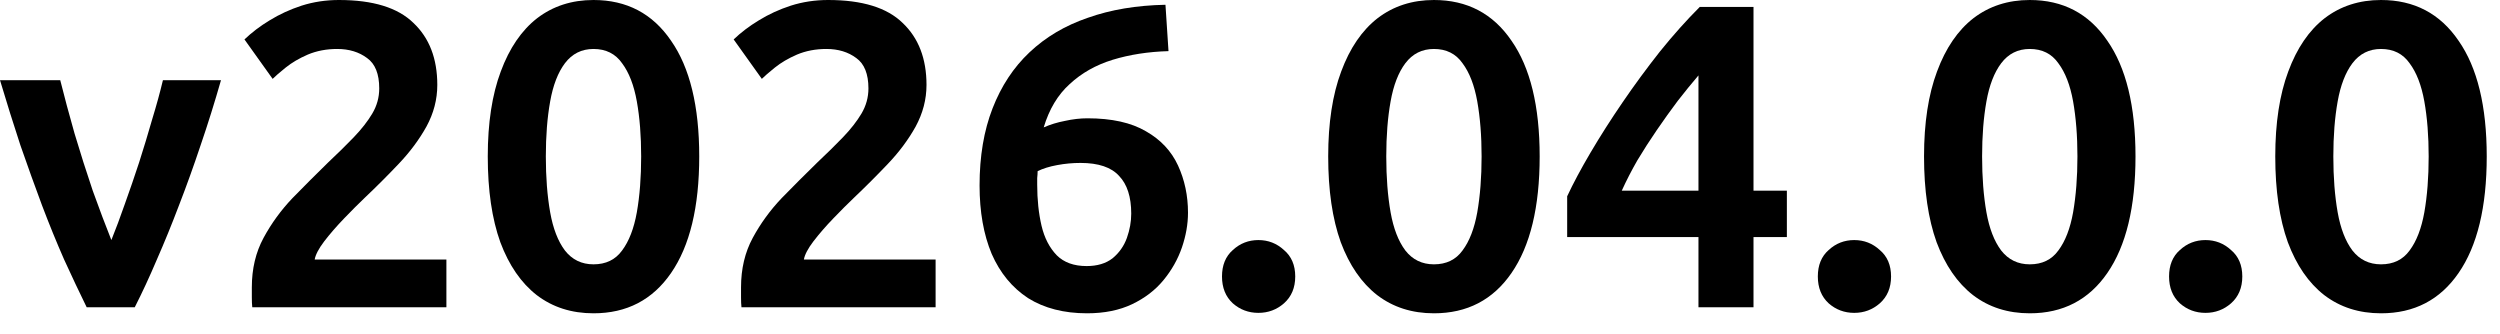
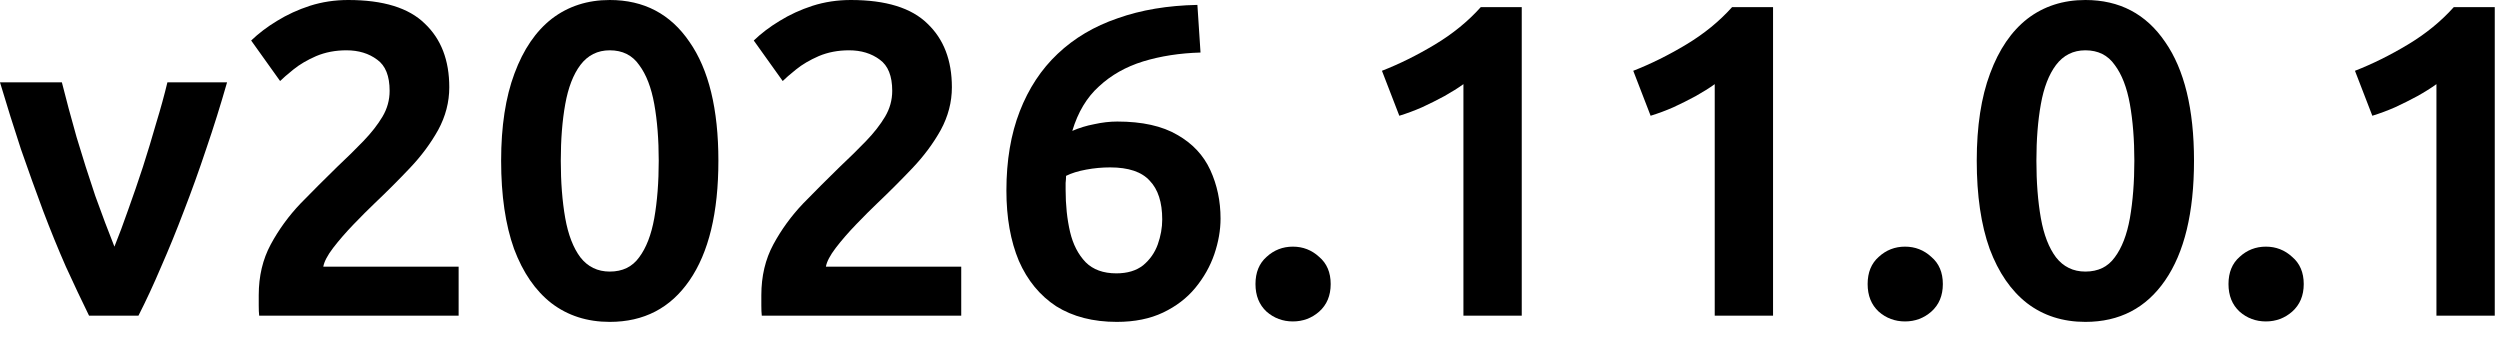
- <svg xmlns="http://www.w3.org/2000/svg" width="75" height="10" viewBox="0 0 75 10" fill="none">
-   <path d="M71.43 9.399C70.771 9.399 70.204 9.217 69.727 8.853C69.259 8.489 68.895 7.96 68.635 7.267C68.383 6.565 68.258 5.707 68.258 4.693C68.258 3.688 68.388 2.838 68.648 2.145C68.908 1.443 69.272 0.91 69.74 0.546C70.216 0.182 70.78 0 71.43 0C72.427 0 73.202 0.407 73.757 1.222C74.32 2.028 74.602 3.185 74.602 4.693C74.602 6.21 74.32 7.375 73.757 8.19C73.202 8.996 72.427 9.399 71.43 9.399ZM71.43 7.93C71.802 7.93 72.088 7.791 72.288 7.514C72.496 7.237 72.643 6.855 72.73 6.37C72.817 5.876 72.86 5.317 72.86 4.693C72.86 4.078 72.817 3.527 72.73 3.042C72.643 2.557 72.496 2.175 72.288 1.898C72.088 1.612 71.802 1.469 71.43 1.469C71.075 1.469 70.788 1.612 70.572 1.898C70.364 2.175 70.216 2.557 70.13 3.042C70.043 3.527 70 4.078 70 4.693C70 5.317 70.043 5.876 70.13 6.37C70.216 6.855 70.364 7.237 70.572 7.514C70.788 7.791 71.075 7.93 71.43 7.93Z" fill="black" />
+ <svg xmlns="http://www.w3.org/2000/svg" width="73" height="10" viewBox="0 0 73 10" fill="none">
+   <path d="M71.144 9.217V2.457C70.988 2.57 70.802 2.687 70.585 2.808C70.377 2.921 70.16 3.029 69.935 3.133C69.718 3.228 69.497 3.311 69.272 3.38L68.765 2.067C69.276 1.868 69.792 1.612 70.312 1.3C70.832 0.988 71.278 0.624 71.651 0.208H72.847V9.217H71.144Z" fill="black" />
  <path d="M66.164 9.386C65.869 9.386 65.613 9.29 65.397 9.1C65.18 8.9 65.072 8.632 65.072 8.294C65.072 7.956 65.18 7.691 65.397 7.501C65.613 7.301 65.869 7.202 66.164 7.202C66.458 7.202 66.714 7.301 66.931 7.501C67.156 7.691 67.269 7.956 67.269 8.294C67.269 8.632 67.156 8.9 66.931 9.1C66.714 9.29 66.458 9.386 66.164 9.386Z" fill="black" />
-   <path d="M60.893 9.399C60.234 9.399 59.666 9.217 59.19 8.853C58.722 8.489 58.358 7.96 58.098 7.267C57.846 6.565 57.721 5.707 57.721 4.693C57.721 3.688 57.851 2.838 58.111 2.145C58.371 1.443 58.735 0.91 59.203 0.546C59.679 0.182 60.243 0 60.893 0C61.889 0 62.665 0.407 63.22 1.222C63.783 2.028 64.065 3.185 64.065 4.693C64.065 6.21 63.783 7.375 63.22 8.19C62.665 8.996 61.889 9.399 60.893 9.399ZM60.893 7.93C61.265 7.93 61.551 7.791 61.751 7.514C61.959 7.237 62.106 6.855 62.193 6.37C62.279 5.876 62.323 5.317 62.323 4.693C62.323 4.078 62.279 3.527 62.193 3.042C62.106 2.557 61.959 2.175 61.751 1.898C61.551 1.612 61.265 1.469 60.893 1.469C60.537 1.469 60.251 1.612 60.035 1.898C59.827 2.175 59.679 2.557 59.593 3.042C59.506 3.527 59.463 4.078 59.463 4.693C59.463 5.317 59.506 5.876 59.593 6.37C59.679 6.855 59.827 7.237 60.035 7.514C60.251 7.791 60.537 7.93 60.893 7.93Z" fill="black" />
-   <path d="M55.627 9.386C55.332 9.386 55.076 9.29 54.86 9.1C54.643 8.9 54.535 8.632 54.535 8.294C54.535 7.956 54.643 7.691 54.86 7.501C55.076 7.301 55.332 7.202 55.627 7.202C55.921 7.202 56.177 7.301 56.394 7.501C56.619 7.691 56.732 7.956 56.732 8.294C56.732 8.632 56.619 8.9 56.394 9.1C56.177 9.29 55.921 9.386 55.627 9.386Z" fill="black" />
-   <path d="M50.954 9.217V7.111H47.015V5.889C47.197 5.499 47.431 5.061 47.717 4.576C48.003 4.091 48.323 3.588 48.679 3.068C49.034 2.548 49.407 2.041 49.797 1.547C50.195 1.053 50.594 0.607 50.993 0.208H52.605V5.72H53.606V7.111H52.605V9.217H50.954ZM48.653 5.72H50.954V2.262C50.754 2.496 50.546 2.752 50.33 3.029C50.122 3.306 49.914 3.597 49.706 3.9C49.498 4.203 49.303 4.507 49.121 4.81C48.947 5.113 48.791 5.417 48.653 5.72Z" fill="black" />
-   <path d="M43.018 9.399C42.359 9.399 41.791 9.217 41.315 8.853C40.847 8.489 40.483 7.96 40.223 7.267C39.971 6.565 39.846 5.707 39.846 4.693C39.846 3.688 39.976 2.838 40.236 2.145C40.496 1.443 40.86 0.91 41.328 0.546C41.804 0.182 42.368 0 43.018 0C44.014 0 44.79 0.407 45.345 1.222C45.908 2.028 46.19 3.185 46.19 4.693C46.19 6.21 45.908 7.375 45.345 8.19C44.79 8.996 44.014 9.399 43.018 9.399ZM43.018 7.93C43.39 7.93 43.676 7.791 43.876 7.514C44.084 7.237 44.231 6.855 44.318 6.37C44.404 5.876 44.448 5.317 44.448 4.693C44.448 4.078 44.404 3.527 44.318 3.042C44.231 2.557 44.084 2.175 43.876 1.898C43.676 1.612 43.39 1.469 43.018 1.469C42.662 1.469 42.376 1.612 42.16 1.898C41.952 2.175 41.804 2.557 41.718 3.042C41.631 3.527 41.588 4.078 41.588 4.693C41.588 5.317 41.631 5.876 41.718 6.37C41.804 6.855 41.952 7.237 42.16 7.514C42.376 7.791 42.662 7.93 43.018 7.93Z" fill="black" />
-   <path d="M37.752 9.386C37.457 9.386 37.201 9.29 36.985 9.1C36.768 8.9 36.66 8.632 36.66 8.294C36.66 7.956 36.768 7.691 36.985 7.501C37.201 7.301 37.457 7.202 37.752 7.202C38.046 7.202 38.302 7.301 38.519 7.501C38.744 7.691 38.857 7.956 38.857 8.294C38.857 8.632 38.744 8.9 38.519 9.1C38.302 9.29 38.046 9.386 37.752 9.386Z" fill="black" />
+   <path d="M60.893 9.399C60.234 9.399 59.666 9.217 59.19 8.853C58.722 8.489 58.358 7.96 58.098 7.267C57.846 6.565 57.721 5.707 57.721 4.693C57.721 3.688 57.851 2.838 58.111 2.145C58.371 1.443 58.735 0.91 59.203 0.546C59.679 0.182 60.243 0 60.893 0C61.889 0 62.665 0.407 63.22 1.222C63.783 2.028 64.065 3.185 64.065 4.693C64.065 6.21 63.783 7.375 63.22 8.19C62.665 8.996 61.889 9.399 60.893 9.399ZM60.893 7.93C61.266 7.93 61.551 7.791 61.751 7.514C61.959 7.237 62.106 6.855 62.193 6.37C62.279 5.876 62.323 5.317 62.323 4.693C62.323 4.078 62.279 3.527 62.193 3.042C62.106 2.557 61.959 2.175 61.751 1.898C61.551 1.612 61.266 1.469 60.893 1.469C60.538 1.469 60.252 1.612 60.035 1.898C59.827 2.175 59.679 2.557 59.593 3.042C59.506 3.527 59.463 4.078 59.463 4.693C59.463 5.317 59.506 5.876 59.593 6.37C59.679 6.855 59.827 7.237 60.035 7.514C60.252 7.791 60.538 7.93 60.893 7.93Z" fill="black" />
+   <path d="M55.627 9.386C55.332 9.386 55.076 9.29 54.859 9.1C54.643 8.9 54.535 8.632 54.535 8.294C54.535 7.956 54.643 7.691 54.859 7.501C55.076 7.301 55.332 7.202 55.627 7.202C55.921 7.202 56.177 7.301 56.394 7.501C56.619 7.691 56.731 7.956 56.731 8.294C56.731 8.632 56.619 8.9 56.394 9.1C56.177 9.29 55.921 9.386 55.627 9.386Z" fill="black" />
+   <path d="M50.07 9.217V2.457C49.914 2.57 49.727 2.687 49.511 2.808C49.303 2.921 49.086 3.029 48.861 3.133C48.644 3.228 48.423 3.311 48.198 3.38L47.691 2.067C48.202 1.868 48.718 1.612 49.238 1.3C49.758 0.988 50.204 0.624 50.577 0.208H51.773V9.217H50.07Z" fill="black" />
+   <path d="M42.732 9.217V2.457C42.576 2.57 42.389 2.687 42.173 2.808C41.965 2.921 41.748 3.029 41.523 3.133C41.306 3.228 41.085 3.311 40.86 3.38L40.353 2.067C40.864 1.868 41.38 1.612 41.9 1.3C42.42 0.988 42.866 0.624 43.239 0.208H44.435V9.217H42.732Z" fill="black" />
+   <path d="M37.752 9.386C37.457 9.386 37.201 9.29 36.984 9.1C36.768 8.9 36.66 8.632 36.66 8.294C36.66 7.956 36.768 7.691 36.984 7.501C37.201 7.301 37.457 7.202 37.752 7.202C38.046 7.202 38.302 7.301 38.519 7.501C38.744 7.691 38.856 7.956 38.856 8.294C38.856 8.632 38.744 8.9 38.519 9.1C38.302 9.29 38.046 9.386 37.752 9.386Z" fill="black" />
  <path d="M32.611 9.399C31.917 9.399 31.328 9.247 30.843 8.944C30.366 8.632 30.002 8.19 29.751 7.618C29.508 7.037 29.387 6.352 29.387 5.564C29.387 4.688 29.517 3.917 29.777 3.25C30.037 2.582 30.405 2.023 30.882 1.573C31.367 1.113 31.952 0.767 32.637 0.533C33.321 0.29 34.097 0.16 34.964 0.143L35.055 1.534C34.448 1.551 33.889 1.638 33.378 1.794C32.875 1.95 32.446 2.192 32.091 2.522C31.735 2.842 31.475 3.276 31.311 3.822C31.51 3.735 31.722 3.67 31.948 3.627C32.182 3.575 32.407 3.549 32.624 3.549C33.352 3.549 33.937 3.679 34.379 3.939C34.821 4.19 35.141 4.532 35.341 4.966C35.54 5.399 35.64 5.871 35.64 6.383C35.64 6.721 35.579 7.067 35.458 7.423C35.336 7.778 35.15 8.107 34.899 8.411C34.656 8.705 34.344 8.944 33.963 9.126C33.581 9.308 33.131 9.399 32.611 9.399ZM32.598 7.982C32.918 7.982 33.178 7.904 33.378 7.748C33.577 7.583 33.72 7.379 33.807 7.137C33.893 6.894 33.937 6.651 33.937 6.409C33.937 5.906 33.815 5.529 33.573 5.278C33.339 5.018 32.953 4.888 32.416 4.888C32.182 4.888 31.948 4.909 31.714 4.953C31.48 4.996 31.285 5.057 31.129 5.135C31.129 5.195 31.124 5.265 31.116 5.343C31.116 5.412 31.116 5.477 31.116 5.538C31.116 5.988 31.159 6.4 31.246 6.773C31.332 7.137 31.484 7.431 31.701 7.657C31.917 7.873 32.216 7.982 32.598 7.982Z" fill="black" />
  <path d="M22.244 9.217C22.235 9.139 22.231 9.039 22.231 8.918C22.231 8.788 22.231 8.688 22.231 8.619C22.231 8.064 22.348 7.57 22.582 7.137C22.816 6.704 23.106 6.305 23.453 5.941C23.808 5.577 24.163 5.222 24.519 4.875C24.805 4.606 25.06 4.355 25.286 4.121C25.52 3.878 25.706 3.64 25.845 3.406C25.983 3.172 26.053 2.921 26.053 2.652C26.053 2.219 25.931 1.915 25.689 1.742C25.446 1.56 25.147 1.469 24.792 1.469C24.471 1.469 24.176 1.525 23.908 1.638C23.648 1.751 23.427 1.881 23.245 2.028C23.063 2.175 22.933 2.288 22.855 2.366L22.01 1.183C22.226 0.975 22.478 0.784 22.764 0.611C23.058 0.429 23.379 0.282 23.726 0.169C24.081 0.056 24.454 0 24.844 0C25.866 0 26.612 0.23 27.08 0.689C27.556 1.14 27.795 1.759 27.795 2.548C27.795 2.981 27.686 3.397 27.47 3.796C27.253 4.186 26.976 4.559 26.638 4.914C26.308 5.261 25.97 5.599 25.624 5.928C25.433 6.11 25.225 6.318 25 6.552C24.774 6.786 24.575 7.016 24.402 7.241C24.237 7.458 24.142 7.64 24.116 7.787H28.068V9.217H22.244Z" fill="black" />
-   <path d="M17.805 9.399C17.146 9.399 16.578 9.217 16.102 8.853C15.634 8.489 15.27 7.96 15.01 7.267C14.758 6.565 14.633 5.707 14.633 4.693C14.633 3.688 14.763 2.838 15.023 2.145C15.283 1.443 15.647 0.91 16.115 0.546C16.591 0.182 17.155 0 17.805 0C18.802 0 19.577 0.407 20.132 1.222C20.695 2.028 20.977 3.185 20.977 4.693C20.977 6.21 20.695 7.375 20.132 8.19C19.577 8.996 18.802 9.399 17.805 9.399ZM17.805 7.93C18.177 7.93 18.463 7.791 18.663 7.514C18.871 7.237 19.018 6.855 19.105 6.37C19.192 5.876 19.235 5.317 19.235 4.693C19.235 4.078 19.192 3.527 19.105 3.042C19.018 2.557 18.871 2.175 18.663 1.898C18.463 1.612 18.177 1.469 17.805 1.469C17.45 1.469 17.163 1.612 16.947 1.898C16.739 2.175 16.591 2.557 16.505 3.042C16.418 3.527 16.375 4.078 16.375 4.693C16.375 5.317 16.418 5.876 16.505 6.37C16.591 6.855 16.739 7.237 16.947 7.514C17.163 7.791 17.45 7.93 17.805 7.93Z" fill="black" />
+   <path d="M17.805 9.399C17.146 9.399 16.579 9.217 16.102 8.853C15.634 8.489 15.27 7.96 15.01 7.267C14.759 6.565 14.633 5.707 14.633 4.693C14.633 3.688 14.763 2.838 15.023 2.145C15.283 1.443 15.647 0.91 16.115 0.546C16.592 0.182 17.155 0 17.805 0C18.802 0 19.577 0.407 20.132 1.222C20.695 2.028 20.977 3.185 20.977 4.693C20.977 6.21 20.695 7.375 20.132 8.19C19.577 8.996 18.802 9.399 17.805 9.399ZM17.805 7.93C18.178 7.93 18.464 7.791 18.663 7.514C18.871 7.237 19.018 6.855 19.105 6.37C19.192 5.876 19.235 5.317 19.235 4.693C19.235 4.078 19.192 3.527 19.105 3.042C19.018 2.557 18.871 2.175 18.663 1.898C18.464 1.612 18.178 1.469 17.805 1.469C17.45 1.469 17.164 1.612 16.947 1.898C16.739 2.175 16.592 2.557 16.505 3.042C16.418 3.527 16.375 4.078 16.375 4.693C16.375 5.317 16.418 5.876 16.505 6.37C16.592 6.855 16.739 7.237 16.947 7.514C17.164 7.791 17.45 7.93 17.805 7.93Z" fill="black" />
  <path d="M7.568 9.217C7.559 9.139 7.555 9.039 7.555 8.918C7.555 8.788 7.555 8.688 7.555 8.619C7.555 8.064 7.672 7.57 7.906 7.137C8.14 6.704 8.43 6.305 8.777 5.941C9.132 5.577 9.488 5.222 9.843 4.875C10.129 4.606 10.385 4.355 10.61 4.121C10.844 3.878 11.03 3.64 11.169 3.406C11.308 3.172 11.377 2.921 11.377 2.652C11.377 2.219 11.256 1.915 11.013 1.742C10.77 1.56 10.471 1.469 10.116 1.469C9.795 1.469 9.501 1.525 9.232 1.638C8.972 1.751 8.751 1.881 8.569 2.028C8.387 2.175 8.257 2.288 8.179 2.366L7.334 1.183C7.551 0.975 7.802 0.784 8.088 0.611C8.383 0.429 8.703 0.282 9.05 0.169C9.405 0.056 9.778 0 10.168 0C11.191 0 11.936 0.23 12.404 0.689C12.881 1.14 13.119 1.759 13.119 2.548C13.119 2.981 13.011 3.397 12.794 3.796C12.577 4.186 12.3 4.559 11.962 4.914C11.633 5.261 11.295 5.599 10.948 5.928C10.757 6.11 10.549 6.318 10.324 6.552C10.099 6.786 9.899 7.016 9.726 7.241C9.561 7.458 9.466 7.64 9.44 7.787H13.392V9.217H7.568Z" fill="black" />
  <path d="M2.6 9.217C2.383 8.775 2.158 8.298 1.924 7.787C1.699 7.275 1.478 6.734 1.261 6.162C1.044 5.581 0.828 4.979 0.611 4.355C0.403 3.722 0.199 3.072 0 2.405H1.807C1.928 2.89 2.071 3.423 2.236 4.004C2.409 4.584 2.591 5.156 2.782 5.72C2.981 6.274 3.168 6.768 3.341 7.202C3.471 6.881 3.605 6.521 3.744 6.123C3.891 5.715 4.034 5.299 4.173 4.875C4.312 4.441 4.442 4.012 4.563 3.588C4.693 3.163 4.801 2.769 4.888 2.405H6.63C6.439 3.072 6.236 3.722 6.019 4.355C5.811 4.979 5.594 5.581 5.369 6.162C5.152 6.734 4.931 7.275 4.706 7.787C4.489 8.298 4.268 8.775 4.043 9.217H2.6Z" fill="black" />
</svg>
